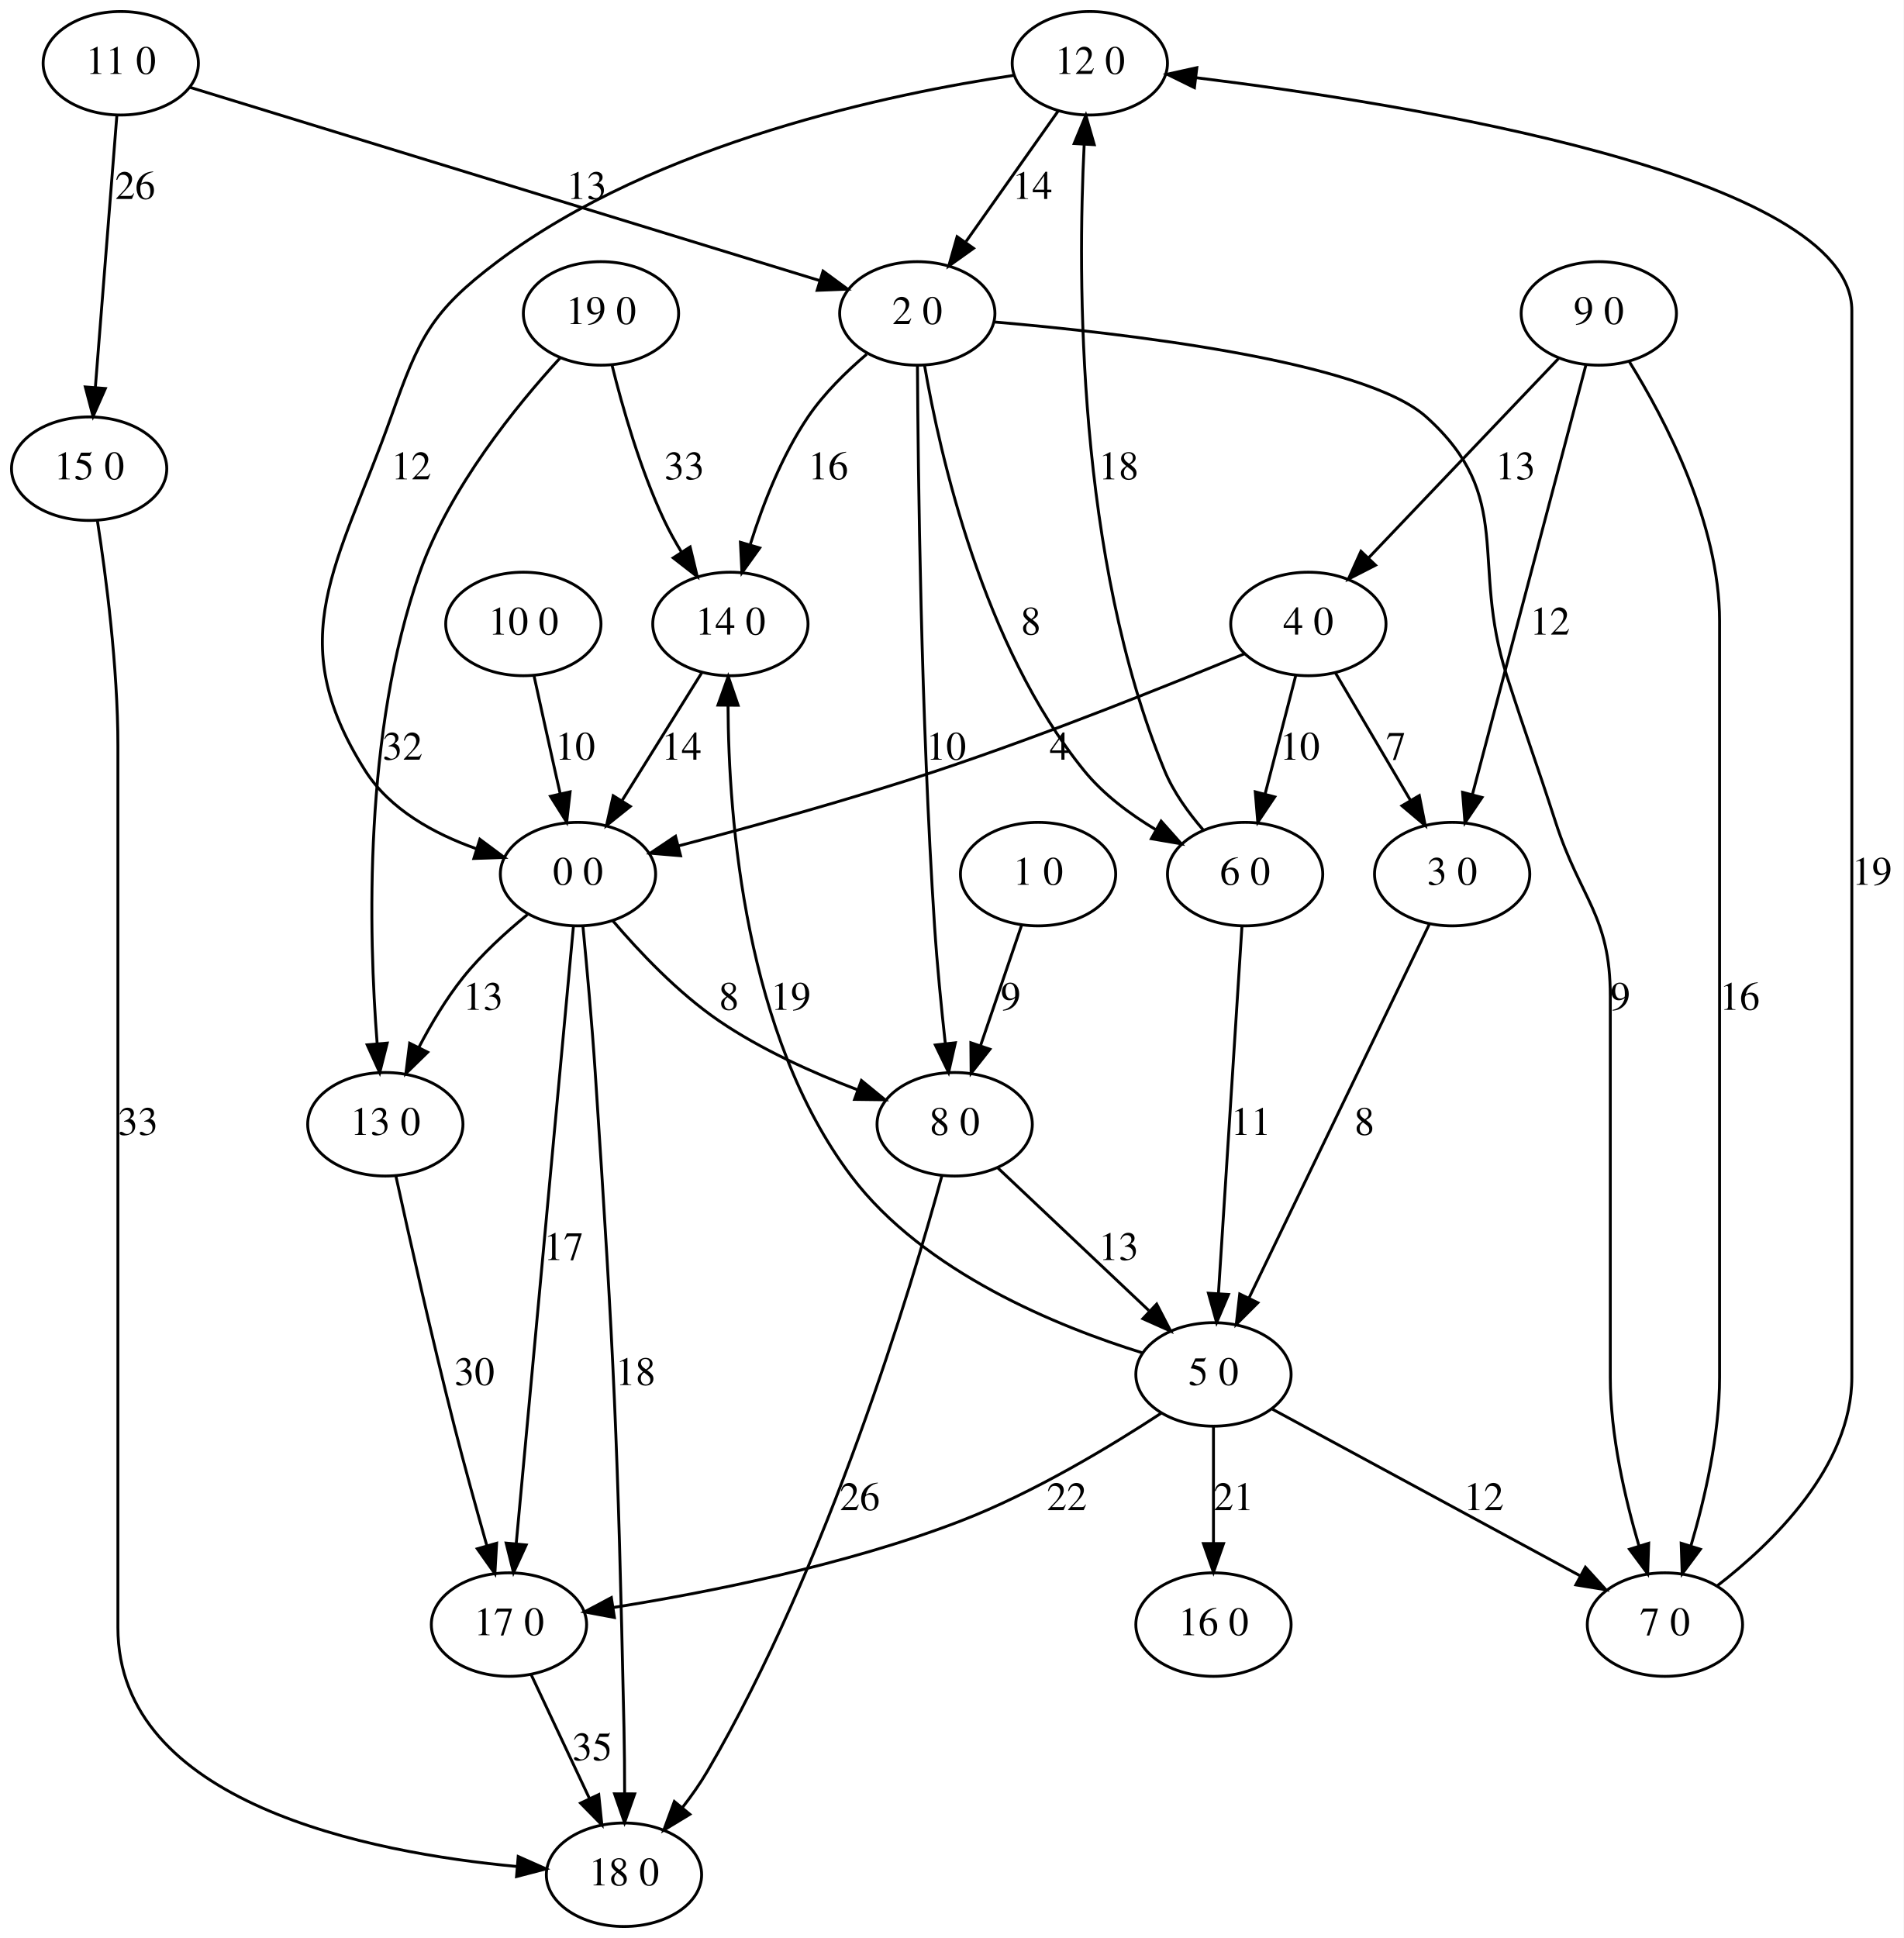
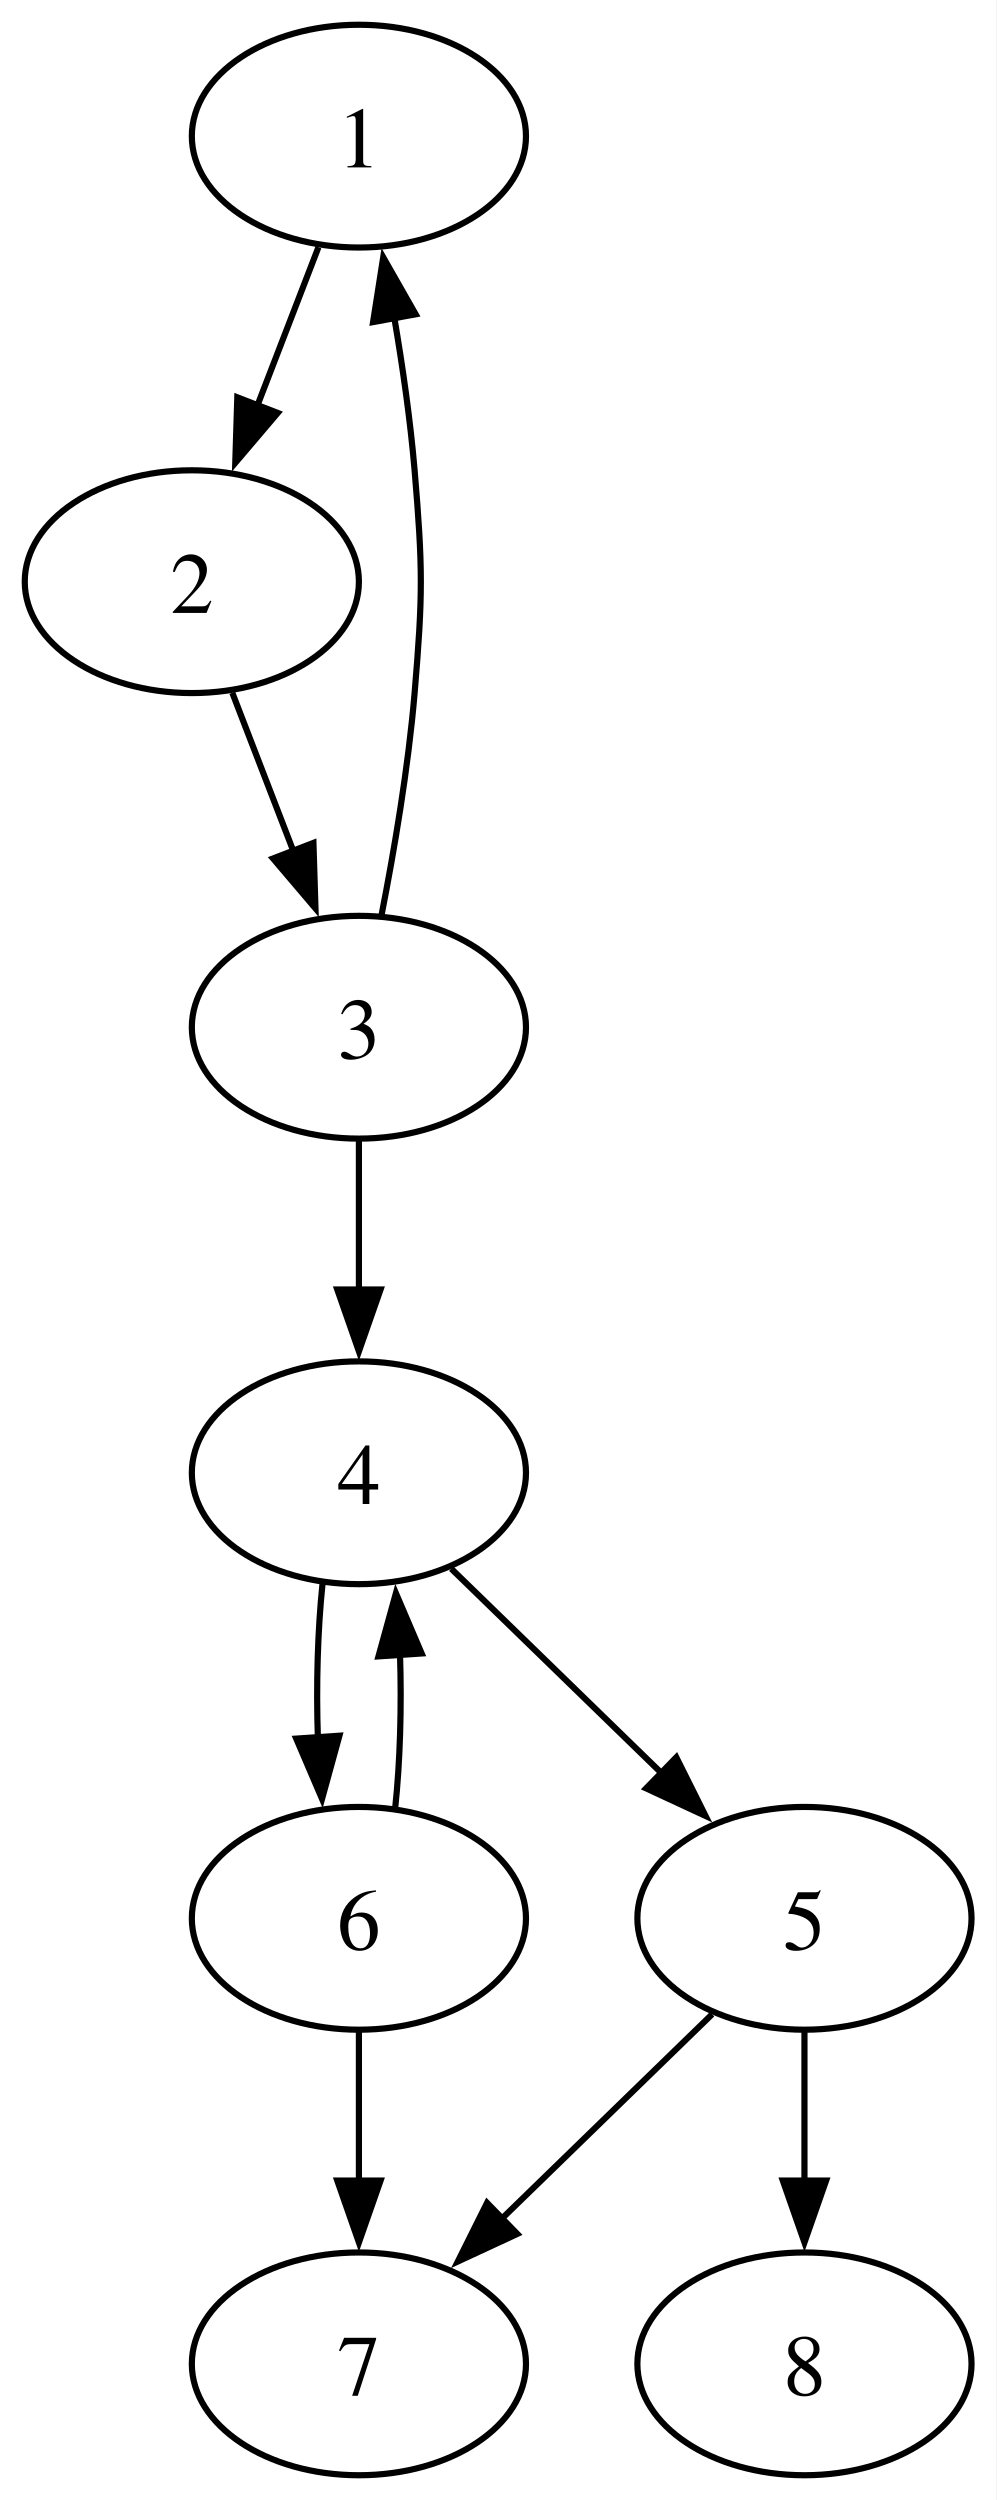
- <svg xmlns="http://www.w3.org/2000/svg" width="662pt" height="674pt" viewBox="0.00 0.00 662.00 674.00">
-   <g id="graph0" class="graph" transform="scale(1 1) rotate(0) translate(4 670)">
-     <polygon fill="white" stroke="transparent" points="-4,4 -4,-670 658,-670 658,4 -4,4" />
+ <svg xmlns="http://www.w3.org/2000/svg" width="161pt" height="404pt" viewBox="0.00 0.00 161.00 404.00">
+   <g id="graph0" class="graph" transform="scale(1 1) rotate(0) translate(4 400)">
+     <polygon fill="white" stroke="none" points="-4,4 -4,-400 157,-400 157,4 -4,4" />
    <g id="node1" class="node">
-       <ellipse fill="none" stroke="black" cx="375" cy="-648" rx="27" ry="18" />
-       <text text-anchor="middle" x="375" y="-644.3" font-family="Times,serif" font-size="14.00">12 0</text>
+       <ellipse fill="none" stroke="black" cx="54" cy="-378" rx="27" ry="18" />
+       <text text-anchor="middle" x="54" y="-372.95" font-family="Times,serif" font-size="14.00">1</text>
+     </g>
+     <g id="node7" class="node">
+       <ellipse fill="none" stroke="black" cx="27" cy="-306" rx="27" ry="18" />
+       <text text-anchor="middle" x="27" y="-300.95" font-family="Times,serif" font-size="14.00">2</text>
+     </g>
+     <g id="edge5" class="edge">
+       <path fill="none" stroke="black" d="M47.46,-360.05C44.48,-352.32 40.87,-342.96 37.52,-334.27" />
+       <polygon fill="black" stroke="black" points="40.88,-333.27 34.02,-325.2 34.35,-335.79 40.88,-333.27" />
+     </g>
+     <g id="node2" class="node">
+       <ellipse fill="none" stroke="black" cx="54" cy="-234" rx="27" ry="18" />
+       <text text-anchor="middle" x="54" y="-228.95" font-family="Times,serif" font-size="14.00">3</text>
+     </g>
+     <g id="edge3" class="edge">
+       <path fill="none" stroke="black" d="M57.65,-252.09C59.68,-262.43 61.98,-275.91 63,-288 64.34,-303.94 64.34,-308.06 63,-324 62.32,-332.03 61.08,-340.67 59.73,-348.6" />
+       <polygon fill="black" stroke="black" points="56.29,-347.95 57.93,-358.42 63.17,-349.21 56.29,-347.95" />
+     </g>
+     <g id="node8" class="node">
+       <ellipse fill="none" stroke="black" cx="54" cy="-162" rx="27" ry="18" />
+       <text text-anchor="middle" x="54" y="-156.95" font-family="Times,serif" font-size="14.00">4</text>
+     </g>
+     <g id="edge4" class="edge">
+       <path fill="none" stroke="black" d="M54,-215.7C54,-208.41 54,-199.73 54,-191.54" />
+       <polygon fill="black" stroke="black" points="57.5,-191.62 54,-181.62 50.5,-191.62 57.5,-191.62" />
+     </g>
+     <g id="node3" class="node">
+       <ellipse fill="none" stroke="black" cx="126" cy="-90" rx="27" ry="18" />
+       <text text-anchor="middle" x="126" y="-84.95" font-family="Times,serif" font-size="14.00">5</text>
+     </g>
+     <g id="node4" class="node">
+       <ellipse fill="none" stroke="black" cx="54" cy="-18" rx="27" ry="18" />
+       <text text-anchor="middle" x="54" y="-12.95" font-family="Times,serif" font-size="14.00">7</text>
+     </g>
+     <g id="edge1" class="edge">
+       <path fill="none" stroke="black" d="M111.08,-74.5C101.23,-64.92 88.14,-52.19 76.97,-41.34" />
+       <polygon fill="black" stroke="black" points="79.59,-39 69.98,-34.54 74.71,-44.02 79.59,-39" />
+     </g>
+     <g id="node6" class="node">
+       <ellipse fill="none" stroke="black" cx="126" cy="-18" rx="27" ry="18" />
+       <text text-anchor="middle" x="126" y="-12.95" font-family="Times,serif" font-size="14.00">8</text>
+     </g>
+     <g id="edge2" class="edge">
+       <path fill="none" stroke="black" d="M126,-71.7C126,-64.41 126,-55.73 126,-47.54" />
+       <polygon fill="black" stroke="black" points="129.5,-47.62 126,-37.62 122.5,-47.62 129.5,-47.62" />
    </g>
    <g id="node5" class="node">
-       <ellipse fill="none" stroke="black" cx="315" cy="-561" rx="27" ry="18" />
-       <text text-anchor="middle" x="315" y="-557.3" font-family="Times,serif" font-size="14.00">2 0</text>
-     </g>
-     <g id="edge22" class="edge">
-       <path fill="none" stroke="black" d="M364,-631.41C355.03,-618.71 342.22,-600.56 331.95,-586.01" />
-       <polygon fill="black" stroke="black" points="334.56,-583.64 325.94,-577.49 328.84,-587.68 334.56,-583.64" />
-       <text text-anchor="middle" x="355" y="-600.8" font-family="Times,serif" font-size="14.00">14</text>
-     </g>
-     <g id="node20" class="node">
-       <ellipse fill="none" stroke="black" cx="197" cy="-366" rx="27" ry="18" />
-       <text text-anchor="middle" x="197" y="-362.3" font-family="Times,serif" font-size="14.00">0 0</text>
-     </g>
-     <g id="edge21" class="edge">
-       <path fill="none" stroke="black" d="M348.43,-643.77C306.58,-637.55 224.4,-620.63 169,-579 145.74,-561.52 141.76,-552.41 132,-525 113.62,-473.36 93.68,-448.31 123,-402 131.59,-388.44 147,-380.03 161.54,-374.87" />
-       <polygon fill="black" stroke="black" points="162.88,-378.12 171.38,-371.79 160.79,-371.44 162.88,-378.12" />
-       <text text-anchor="middle" x="139" y="-503.3" font-family="Times,serif" font-size="14.00">12</text>
-     </g>
-     <g id="node2" class="node">
-       <ellipse fill="none" stroke="black" cx="552" cy="-561" rx="27" ry="18" />
-       <text text-anchor="middle" x="552" y="-557.3" font-family="Times,serif" font-size="14.00">9 0</text>
-     </g>
-     <g id="node6" class="node">
-       <ellipse fill="none" stroke="black" cx="451" cy="-453" rx="27" ry="18" />
-       <text text-anchor="middle" x="451" y="-449.3" font-family="Times,serif" font-size="14.00">4 0</text>
-     </g>
-     <g id="edge30" class="edge">
-       <path fill="none" stroke="black" d="M537.96,-545.26C520.85,-527.3 491.78,-496.8 472,-476.04" />
-       <polygon fill="black" stroke="black" points="474.36,-473.44 464.92,-468.61 469.29,-478.27 474.36,-473.44" />
-       <text text-anchor="middle" x="523" y="-503.3" font-family="Times,serif" font-size="14.00">13</text>
-     </g>
-     <g id="node11" class="node">
-       <ellipse fill="none" stroke="black" cx="501" cy="-366" rx="27" ry="18" />
-       <text text-anchor="middle" x="501" y="-362.3" font-family="Times,serif" font-size="14.00">3 0</text>
-     </g>
-     <g id="edge29" class="edge">
-       <path fill="none" stroke="black" d="M547.56,-543.21C538.69,-509.63 518.7,-433.97 508.02,-393.58" />
-       <polygon fill="black" stroke="black" points="511.4,-392.66 505.46,-383.89 504.63,-394.45 511.4,-392.66" />
-       <text text-anchor="middle" x="535" y="-449.3" font-family="Times,serif" font-size="14.00">12</text>
-     </g>
-     <g id="node12" class="node">
-       <ellipse fill="none" stroke="black" cx="575" cy="-105" rx="27" ry="18" />
-       <text text-anchor="middle" x="575" y="-101.3" font-family="Times,serif" font-size="14.00">7 0</text>
-     </g>
-     <g id="edge31" class="edge">
-       <path fill="none" stroke="black" d="M562.6,-544.25C575.04,-524.19 594,-488.05 594,-454 594,-454 594,-454 594,-191 594,-170.96 588.91,-148.9 584,-132.27" />
-       <polygon fill="black" stroke="black" points="587.33,-131.19 581.01,-122.69 580.65,-133.28 587.33,-131.19" />
-       <text text-anchor="middle" x="601" y="-318.8" font-family="Times,serif" font-size="14.00">16</text>
-     </g>
-     <g id="node3" class="node">
-       <ellipse fill="none" stroke="black" cx="27" cy="-507" rx="27" ry="18" />
-       <text text-anchor="middle" x="27" y="-503.3" font-family="Times,serif" font-size="14.00">15 0</text>
-     </g>
-     <g id="node9" class="node">
-       <ellipse fill="none" stroke="black" cx="213" cy="-18" rx="27" ry="18" />
-       <text text-anchor="middle" x="213" y="-14.3" font-family="Times,serif" font-size="14.00">18 0</text>
-     </g>
-     <g id="edge16" class="edge">
-       <path fill="none" stroke="black" d="M29.89,-488.8C32.85,-469.73 37,-438.01 37,-410.5 37,-410.5 37,-410.5 37,-104 37,-42.89 124.1,-25.69 175.75,-20.87" />
-       <polygon fill="black" stroke="black" points="176.21,-24.34 185.89,-20.04 175.63,-17.37 176.21,-24.34" />
-       <text text-anchor="middle" x="44" y="-275.3" font-family="Times,serif" font-size="14.00">33</text>
-     </g>
-     <g id="node4" class="node">
-       <ellipse fill="none" stroke="black" cx="178" cy="-453" rx="27" ry="18" />
-       <text text-anchor="middle" x="178" y="-449.3" font-family="Times,serif" font-size="14.00">10 0</text>
-     </g>
-     <g id="edge1" class="edge">
-       <path fill="none" stroke="black" d="M181.73,-434.87C183.85,-425.21 186.55,-412.93 189,-402 189.59,-399.35 190.22,-396.6 190.84,-393.84" />
-       <polygon fill="black" stroke="black" points="194.26,-394.61 193.07,-384.08 187.43,-393.06 194.26,-394.61" />
-       <text text-anchor="middle" x="196" y="-405.8" font-family="Times,serif" font-size="14.00">10</text>
-     </g>
-     <g id="node8" class="node">
-       <ellipse fill="none" stroke="black" cx="250" cy="-453" rx="27" ry="18" />
-       <text text-anchor="middle" x="250" y="-449.3" font-family="Times,serif" font-size="14.00">14 0</text>
-     </g>
-     <g id="edge25" class="edge">
-       <path fill="none" stroke="black" d="M297.41,-546.81C290.32,-540.78 282.53,-533.17 277,-525 267.93,-511.6 261.35,-494.73 256.96,-480.8" />
-       <polygon fill="black" stroke="black" points="260.2,-479.43 254.02,-470.82 253.49,-481.4 260.2,-479.43" />
-       <text text-anchor="middle" x="284" y="-503.3" font-family="Times,serif" font-size="14.00">16</text>
-     </g>
-     <g id="edge24" class="edge">
-       <path fill="none" stroke="black" d="M341.9,-558.01C385.81,-554.23 470.22,-544.58 492,-525 523.15,-497 507.15,-474.87 520,-435 527.33,-412.26 529.64,-406.73 537,-384 545.68,-357.19 556,-351.68 556,-323.5 556,-323.5 556,-323.5 556,-191 556,-170.96 561.09,-148.9 566,-132.27" />
-       <polygon fill="black" stroke="black" points="569.35,-133.28 568.99,-122.69 562.67,-131.19 569.35,-133.28" />
-       <text text-anchor="middle" x="559.5" y="-318.8" font-family="Times,serif" font-size="14.00">9</text>
-     </g>
-     <g id="node17" class="node">
-       <ellipse fill="none" stroke="black" cx="328" cy="-279" rx="27" ry="18" />
-       <text text-anchor="middle" x="328" y="-275.3" font-family="Times,serif" font-size="14.00">8 0</text>
-     </g>
-     <g id="edge23" class="edge">
-       <path fill="none" stroke="black" d="M315.05,-542.94C315.26,-506.9 316.26,-420.38 321,-348 321.88,-334.54 323.36,-319.62 324.73,-307.19" />
-       <polygon fill="black" stroke="black" points="328.24,-307.35 325.89,-297.02 321.28,-306.56 328.24,-307.35" />
-       <text text-anchor="middle" x="325" y="-405.8" font-family="Times,serif" font-size="14.00">10</text>
-     </g>
-     <g id="node18" class="node">
-       <ellipse fill="none" stroke="black" cx="429" cy="-366" rx="27" ry="18" />
-       <text text-anchor="middle" x="429" y="-362.3" font-family="Times,serif" font-size="14.00">6 0</text>
-     </g>
-     <g id="edge26" class="edge">
-       <path fill="none" stroke="black" d="M317.51,-542.99C322.85,-511.95 337.82,-445.33 373,-402 379.72,-393.72 388.95,-386.84 397.98,-381.43" />
-       <polygon fill="black" stroke="black" points="399.79,-384.43 406.84,-376.52 396.39,-378.31 399.79,-384.43" />
-       <text text-anchor="middle" x="354.5" y="-449.3" font-family="Times,serif" font-size="14.00">8</text>
-     </g>
-     <g id="edge4" class="edge">
-       <path fill="none" stroke="black" d="M460.4,-436.01C467.74,-423.55 478.05,-406.01 486.45,-391.74" />
-       <polygon fill="black" stroke="black" points="489.58,-393.31 491.64,-382.92 483.55,-389.76 489.58,-393.31" />
-       <text text-anchor="middle" x="481.5" y="-405.8" font-family="Times,serif" font-size="14.00">7</text>
-     </g>
-     <g id="edge3" class="edge">
-       <path fill="none" stroke="black" d="M446.65,-435.21C443.6,-423.41 439.45,-407.38 435.94,-393.82" />
-       <polygon fill="black" stroke="black" points="439.31,-392.85 433.41,-384.05 432.53,-394.61 439.31,-392.85" />
-       <text text-anchor="middle" x="448" y="-405.8" font-family="Times,serif" font-size="14.00">10</text>
-     </g>
-     <g id="edge2" class="edge">
-       <path fill="none" stroke="black" d="M428.87,-442.67C403.36,-432.09 360.06,-414.67 322,-402 291.93,-391.99 257.18,-382.42 231.96,-375.82" />
-       <polygon fill="black" stroke="black" points="232.68,-372.39 222.12,-373.27 230.92,-379.17 232.68,-372.39" />
-       <text text-anchor="middle" x="364.5" y="-405.8" font-family="Times,serif" font-size="14.00">4</text>
-     </g>
-     <g id="node7" class="node">
-       <ellipse fill="none" stroke="black" cx="38" cy="-648" rx="27" ry="18" />
-       <text text-anchor="middle" x="38" y="-644.3" font-family="Times,serif" font-size="14.00">11 0</text>
-     </g>
-     <g id="edge13" class="edge">
-       <path fill="none" stroke="black" d="M36.65,-629.96C34.78,-606.3 31.37,-563.26 29.15,-535.15" />
-       <polygon fill="black" stroke="black" points="32.64,-534.88 28.36,-525.18 25.66,-535.43 32.64,-534.88" />
-       <text text-anchor="middle" x="43" y="-600.8" font-family="Times,serif" font-size="14.00">26</text>
-     </g>
-     <g id="edge14" class="edge">
-       <path fill="none" stroke="black" d="M62.1,-639.61C111.52,-624.44 224.45,-589.78 281.18,-572.38" />
-       <polygon fill="black" stroke="black" points="282.23,-575.72 290.76,-569.44 280.17,-569.03 282.23,-575.72" />
-       <text text-anchor="middle" x="200" y="-600.8" font-family="Times,serif" font-size="14.00">13</text>
-     </g>
-     <g id="edge18" class="edge">
-       <path fill="none" stroke="black" d="M240.03,-436.01C232.26,-423.55 221.33,-406.01 212.43,-391.74" />
-       <polygon fill="black" stroke="black" points="215.19,-389.55 206.92,-382.92 209.25,-393.25 215.19,-389.55" />
-       <text text-anchor="middle" x="233" y="-405.8" font-family="Times,serif" font-size="14.00">14</text>
-     </g>
-     <g id="node10" class="node">
-       <ellipse fill="none" stroke="black" cx="357" cy="-366" rx="27" ry="18" />
-       <text text-anchor="middle" x="357" y="-362.3" font-family="Times,serif" font-size="14.00">1 0</text>
-     </g>
-     <g id="edge15" class="edge">
-       <path fill="none" stroke="black" d="M351.27,-348.21C347.22,-336.33 341.7,-320.17 337.06,-306.56" />
-       <polygon fill="black" stroke="black" points="340.26,-305.09 333.72,-296.76 333.63,-307.35 340.26,-305.09" />
-       <text text-anchor="middle" x="347.5" y="-318.8" font-family="Times,serif" font-size="14.00">9</text>
-     </g>
-     <g id="node15" class="node">
-       <ellipse fill="none" stroke="black" cx="418" cy="-192" rx="27" ry="18" />
-       <text text-anchor="middle" x="418" y="-188.3" font-family="Times,serif" font-size="14.00">5 0</text>
-     </g>
-     <g id="edge11" class="edge">
-       <path fill="none" stroke="black" d="M493.04,-348.51C478.54,-318.46 447.72,-254.59 430.43,-218.75" />
-       <polygon fill="black" stroke="black" points="433.43,-216.93 425.93,-209.44 427.13,-219.97 433.43,-216.93" />
-       <text text-anchor="middle" x="470.5" y="-275.3" font-family="Times,serif" font-size="14.00">8</text>
-     </g>
-     <g id="edge32" class="edge">
-       <path fill="none" stroke="black" d="M593.11,-118.43C612.34,-133.26 640,-159.98 640,-191 640,-562 640,-562 640,-562 640,-609.32 484.87,-633.99 412,-642.97" />
-       <polygon fill="black" stroke="black" points="411.38,-639.51 401.87,-644.18 412.21,-646.46 411.38,-639.51" />
-       <text text-anchor="middle" x="647" y="-362.3" font-family="Times,serif" font-size="14.00">19</text>
-     </g>
-     <g id="node13" class="node">
-       <ellipse fill="none" stroke="black" cx="130" cy="-279" rx="27" ry="18" />
-       <text text-anchor="middle" x="130" y="-275.3" font-family="Times,serif" font-size="14.00">13 0</text>
-     </g>
-     <g id="node14" class="node">
-       <ellipse fill="none" stroke="black" cx="173" cy="-105" rx="27" ry="18" />
-       <text text-anchor="middle" x="173" y="-101.3" font-family="Times,serif" font-size="14.00">17 0</text>
-     </g>
-     <g id="edge12" class="edge">
-       <path fill="none" stroke="black" d="M133.67,-261.01C138.19,-240.37 146.22,-204.52 154,-174 157.5,-160.27 161.72,-145.07 165.28,-132.53" />
-       <polygon fill="black" stroke="black" points="168.71,-133.29 168.1,-122.71 161.98,-131.36 168.71,-133.29" />
-       <text text-anchor="middle" x="161" y="-188.3" font-family="Times,serif" font-size="14.00">30</text>
-     </g>
-     <g id="edge17" class="edge">
-       <path fill="none" stroke="black" d="M180.71,-87.61C186.47,-75.38 194.44,-58.44 201.02,-44.46" />
-       <polygon fill="black" stroke="black" points="204.22,-45.88 205.31,-35.34 197.89,-42.9 204.22,-45.88" />
-       <text text-anchor="middle" x="202" y="-57.8" font-family="Times,serif" font-size="14.00">35</text>
-     </g>
-     <g id="edge36" class="edge">
-       <path fill="none" stroke="black" d="M393.25,-199.52C364.38,-208.46 317.37,-227.36 292,-261 255.11,-309.92 249.36,-384.78 249.18,-424.7" />
-       <polygon fill="black" stroke="black" points="245.68,-424.78 249.25,-434.75 252.68,-424.73 245.68,-424.78" />
-       <text text-anchor="middle" x="271" y="-318.8" font-family="Times,serif" font-size="14.00">19</text>
-     </g>
-     <g id="edge35" class="edge">
-       <path fill="none" stroke="black" d="M438.53,-179.89C465.79,-165.12 514.15,-138.95 545.37,-122.04" />
-       <polygon fill="black" stroke="black" points="547.34,-124.95 554.47,-117.11 544.01,-118.8 547.34,-124.95" />
-       <text text-anchor="middle" x="512" y="-144.8" font-family="Times,serif" font-size="14.00">12</text>
-     </g>
-     <g id="edge33" class="edge">
-       <path fill="none" stroke="black" d="M399.92,-178.59C382.66,-167.27 355.58,-150.86 330,-141 290.03,-125.59 241.59,-116.08 209.18,-110.93" />
-       <polygon fill="black" stroke="black" points="209.67,-107.47 199.25,-109.41 208.61,-114.39 209.67,-107.47" />
-       <text text-anchor="middle" x="367" y="-144.8" font-family="Times,serif" font-size="14.00">22</text>
-     </g>
-     <g id="node19" class="node">
-       <ellipse fill="none" stroke="black" cx="418" cy="-105" rx="27" ry="18" />
-       <text text-anchor="middle" x="418" y="-101.3" font-family="Times,serif" font-size="14.00">16 0</text>
-     </g>
-     <g id="edge34" class="edge">
-       <path fill="none" stroke="black" d="M418,-173.8C418,-162.16 418,-146.55 418,-133.24" />
-       <polygon fill="black" stroke="black" points="421.5,-133.18 418,-123.18 414.5,-133.18 421.5,-133.18" />
-       <text text-anchor="middle" x="425" y="-144.8" font-family="Times,serif" font-size="14.00">21</text>
-     </g>
-     <g id="node16" class="node">
-       <ellipse fill="none" stroke="black" cx="205" cy="-561" rx="27" ry="18" />
-       <text text-anchor="middle" x="205" y="-557.3" font-family="Times,serif" font-size="14.00">19 0</text>
-     </g>
-     <g id="edge19" class="edge">
-       <path fill="none" stroke="black" d="M208.8,-543.15C212.44,-528.44 218.63,-506.74 227,-489 228.73,-485.33 230.8,-481.6 232.98,-478.01" />
-       <polygon fill="black" stroke="black" points="236,-479.78 238.48,-469.48 230.12,-475.98 236,-479.78" />
-       <text text-anchor="middle" x="234" y="-503.3" font-family="Times,serif" font-size="14.00">33</text>
-     </g>
-     <g id="edge20" class="edge">
-       <path fill="none" stroke="black" d="M190.72,-545.42C175.56,-528.91 152.4,-500.45 142,-471 122.37,-415.4 124.19,-345.09 127.15,-307.19" />
-       <polygon fill="black" stroke="black" points="130.66,-307.23 128.05,-296.96 123.69,-306.62 130.66,-307.23" />
-       <text text-anchor="middle" x="136" y="-405.8" font-family="Times,serif" font-size="14.00">32</text>
-     </g>
-     <g id="edge27" class="edge">
-       <path fill="none" stroke="black" d="M323.57,-261.15C313.04,-222.66 284.17,-126.09 242,-54 239.49,-49.71 236.47,-45.42 233.33,-41.38" />
-       <polygon fill="black" stroke="black" points="235.91,-39.02 226.85,-33.53 230.51,-43.47 235.91,-39.02" />
-       <text text-anchor="middle" x="295" y="-144.8" font-family="Times,serif" font-size="14.00">26</text>
-     </g>
-     <g id="edge28" class="edge">
-       <path fill="none" stroke="black" d="M342.86,-263.96C357.19,-250.43 379.07,-229.77 395.53,-214.22" />
-       <polygon fill="black" stroke="black" points="398.25,-216.47 403.12,-207.06 393.44,-211.38 398.25,-216.47" />
-       <text text-anchor="middle" x="385" y="-231.8" font-family="Times,serif" font-size="14.00">13</text>
+       <ellipse fill="none" stroke="black" cx="54" cy="-90" rx="27" ry="18" />
+       <text text-anchor="middle" x="54" y="-84.95" font-family="Times,serif" font-size="14.00">6</text>
    </g>
    <g id="edge9" class="edge">
-       <path fill="none" stroke="black" d="M414.36,-381.45C409.28,-387.34 404.08,-394.52 401,-402 370.5,-476.16 370.73,-573.09 373.03,-619.67" />
-       <polygon fill="black" stroke="black" points="369.55,-620.08 373.61,-629.87 376.54,-619.68 369.55,-620.08" />
-       <text text-anchor="middle" x="385" y="-503.3" font-family="Times,serif" font-size="14.00">18</text>
+       <path fill="none" stroke="black" d="M54,-71.7C54,-64.41 54,-55.73 54,-47.54" />
+       <polygon fill="black" stroke="black" points="57.5,-47.62 54,-37.62 50.5,-47.62 57.5,-47.62" />
    </g>
    <g id="edge10" class="edge">
-       <path fill="none" stroke="black" d="M427.91,-347.88C425.99,-318 422.04,-256.11 419.74,-220.27" />
-       <polygon fill="black" stroke="black" points="423.22,-219.81 419.09,-210.05 416.24,-220.25 423.22,-219.81" />
-       <text text-anchor="middle" x="431" y="-275.3" font-family="Times,serif" font-size="14.00">11</text>
+       <path fill="none" stroke="black" d="M59.86,-107.79C60.66,-115.25 60.92,-124.24 60.64,-132.69" />
+       <polygon fill="black" stroke="black" points="57.16,-132.33 59.98,-142.54 64.14,-132.8 57.16,-132.33" />
    </g>
    <g id="edge8" class="edge">
-       <path fill="none" stroke="black" d="M198.71,-347.97C200.04,-334.22 201.85,-314.38 203,-297 209.68,-195.79 210.78,-170.41 213,-69 213.16,-61.65 213.22,-53.7 213.22,-46.34" />
-       <polygon fill="black" stroke="black" points="216.72,-46.12 213.19,-36.13 209.72,-46.14 216.72,-46.12" />
-       <text text-anchor="middle" x="217" y="-188.3" font-family="Times,serif" font-size="14.00">18</text>
+       <path fill="none" stroke="black" d="M33.54,-288.05C36.52,-280.32 40.13,-270.96 43.48,-262.27" />
+       <polygon fill="black" stroke="black" points="46.65,-263.79 46.98,-253.2 40.12,-261.27 46.65,-263.79" />
+     </g>
+     <g id="edge7" class="edge">
+       <path fill="none" stroke="black" d="M68.92,-146.5C78.77,-136.92 91.86,-124.19 103.03,-113.34" />
+       <polygon fill="black" stroke="black" points="105.29,-116.02 110.02,-106.54 100.41,-111 105.29,-116.02" />
    </g>
    <g id="edge6" class="edge">
-       <path fill="none" stroke="black" d="M179.39,-351.9C171.91,-345.79 163.45,-338.08 157,-330 151.16,-322.68 145.94,-313.92 141.69,-305.79" />
-       <polygon fill="black" stroke="black" points="144.73,-304.06 137.15,-296.66 138.46,-307.18 144.73,-304.06" />
-       <text text-anchor="middle" x="164" y="-318.8" font-family="Times,serif" font-size="14.00">13</text>
-     </g>
-     <g id="edge5" class="edge">
-       <path fill="none" stroke="black" d="M195.43,-348.01C191.36,-304.1 180.47,-186.6 175.52,-133.15" />
-       <polygon fill="black" stroke="black" points="178.99,-132.69 174.58,-123.06 172.02,-133.34 178.99,-132.69" />
-       <text text-anchor="middle" x="192" y="-231.8" font-family="Times,serif" font-size="14.00">17</text>
-     </g>
-     <g id="edge7" class="edge">
-       <path fill="none" stroke="black" d="M209.02,-349.88C218.23,-339.06 231.75,-324.74 246,-315 260.68,-304.97 278.69,-296.9 294.09,-291.04" />
-       <polygon fill="black" stroke="black" points="295.57,-294.23 303.77,-287.52 293.18,-287.65 295.57,-294.23" />
-       <text text-anchor="middle" x="249.5" y="-318.8" font-family="Times,serif" font-size="14.00">8</text>
+       <path fill="none" stroke="black" d="M48.12,-144.05C47.33,-136.57 47.08,-127.58 47.37,-119.14" />
+       <polygon fill="black" stroke="black" points="50.85,-119.51 48.04,-109.3 43.87,-119.04 50.85,-119.51" />
    </g>
  </g>
</svg>
